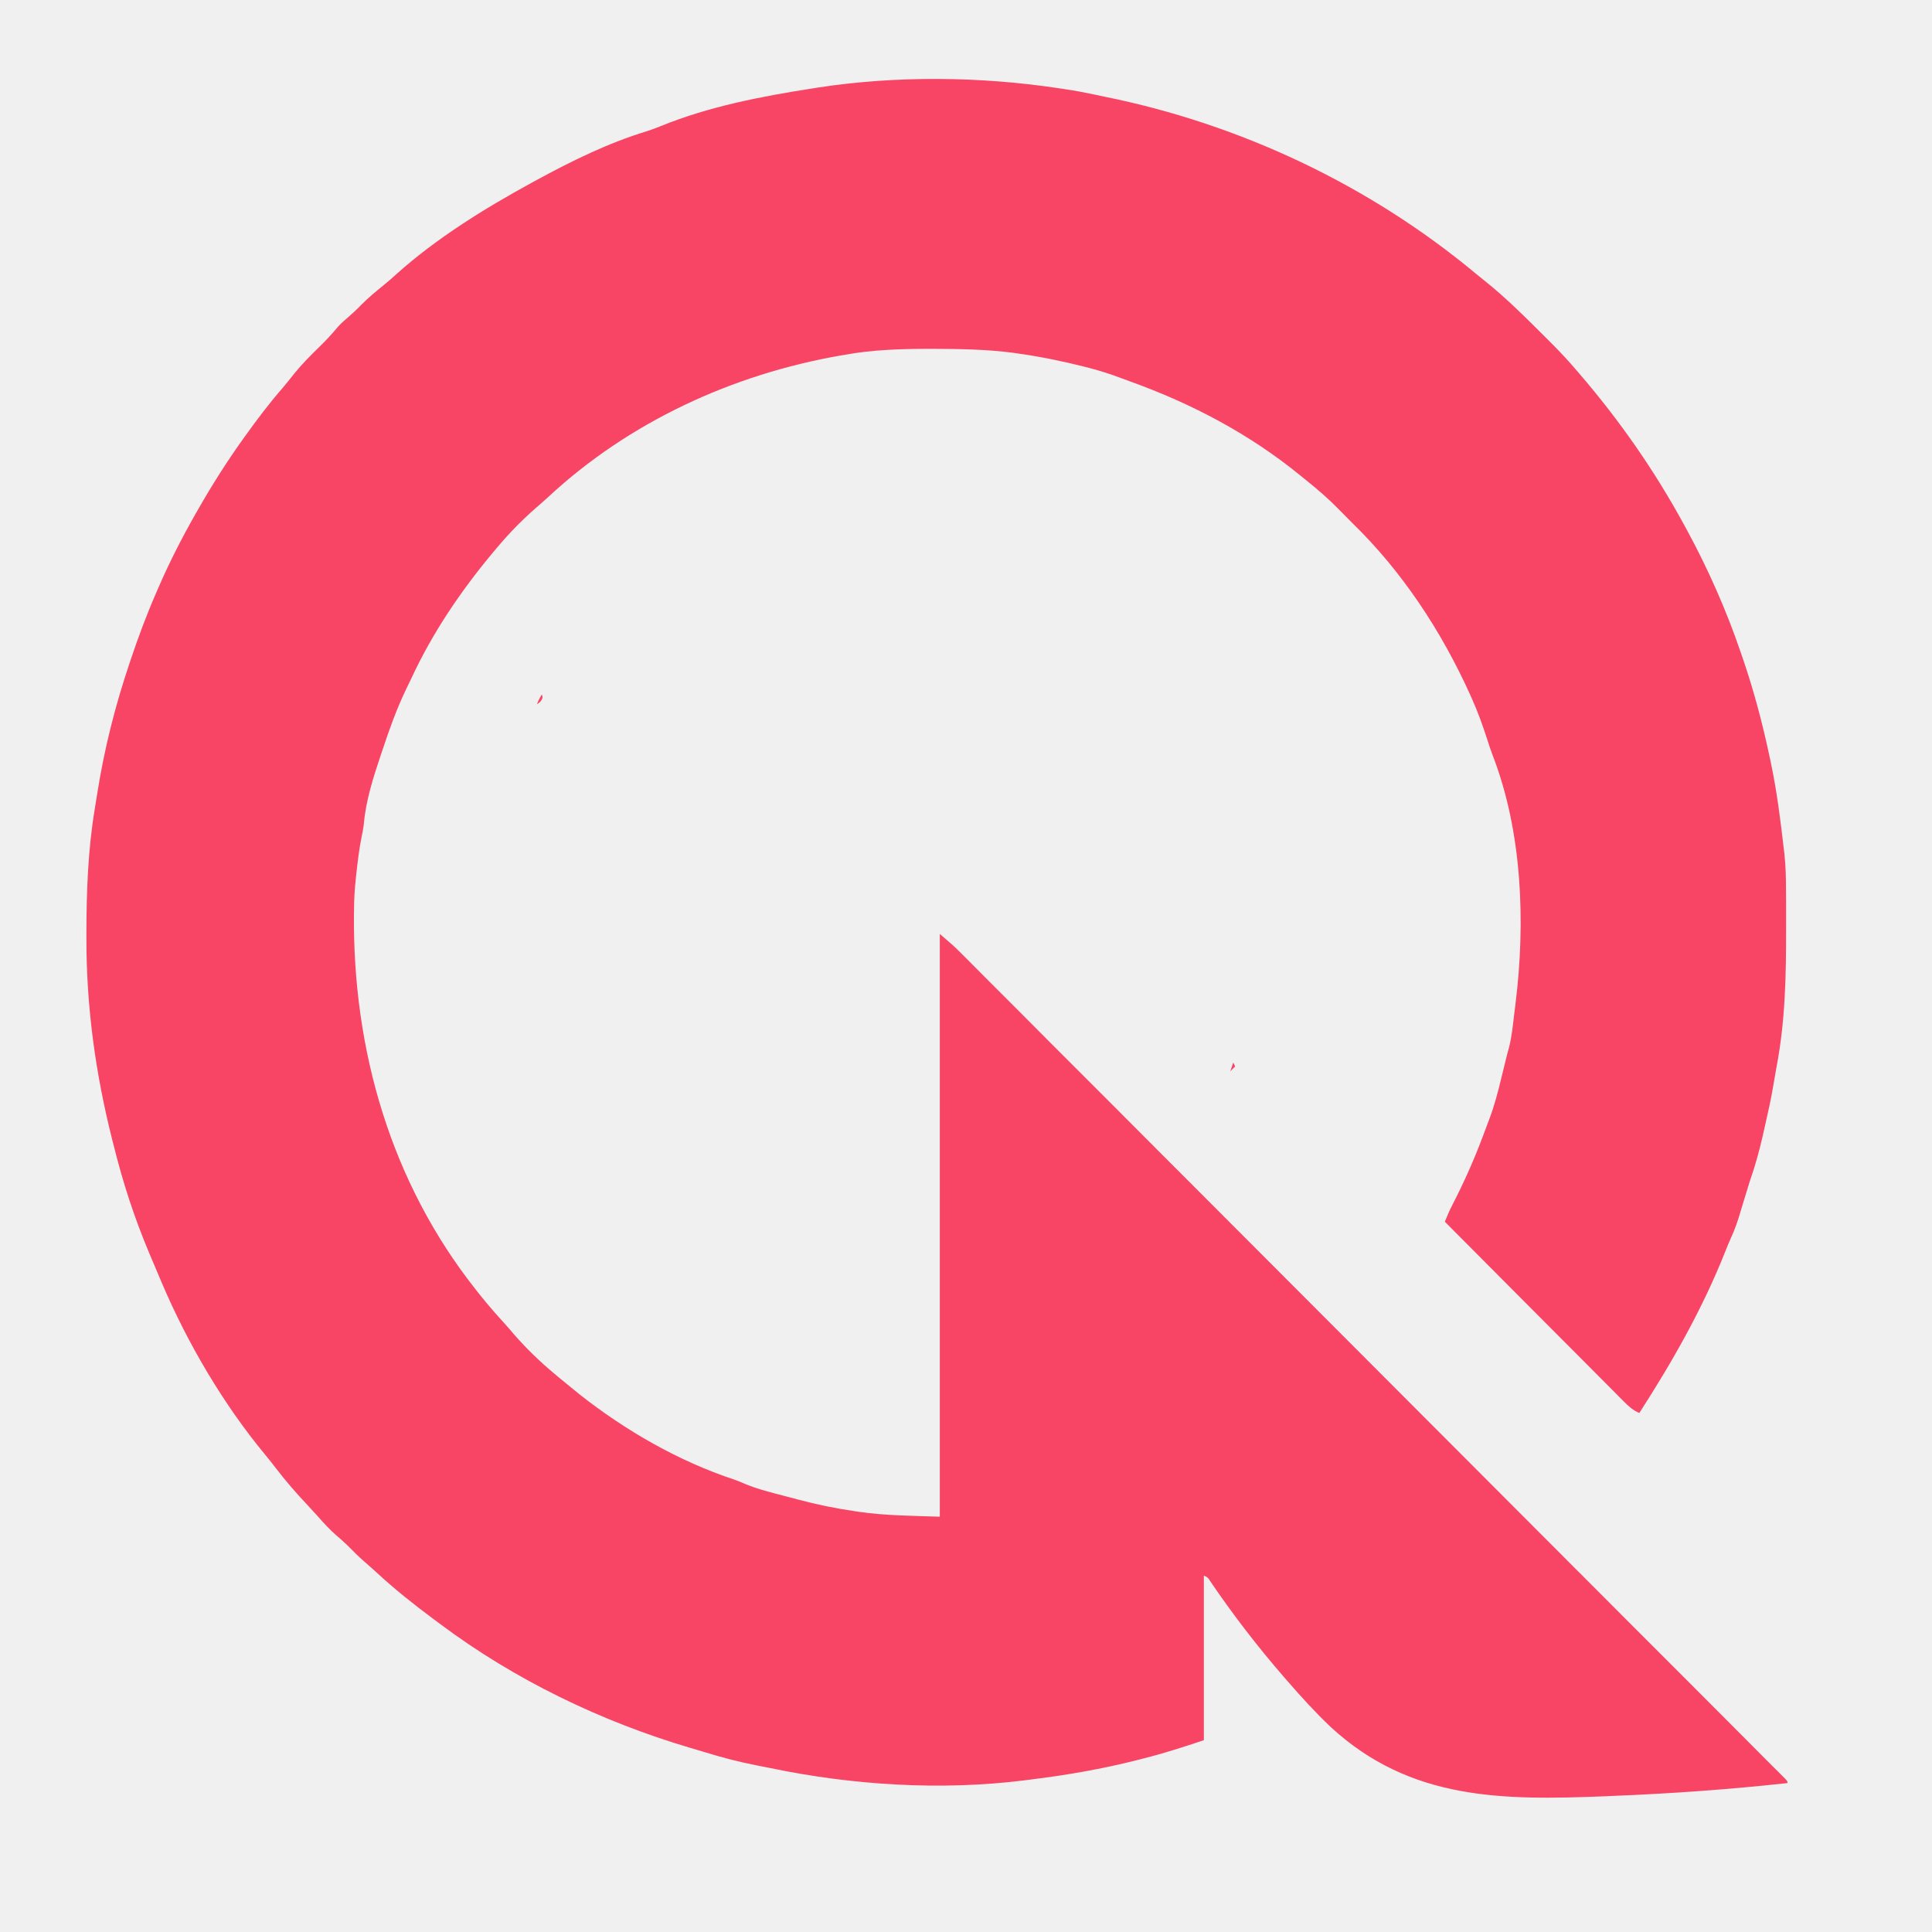
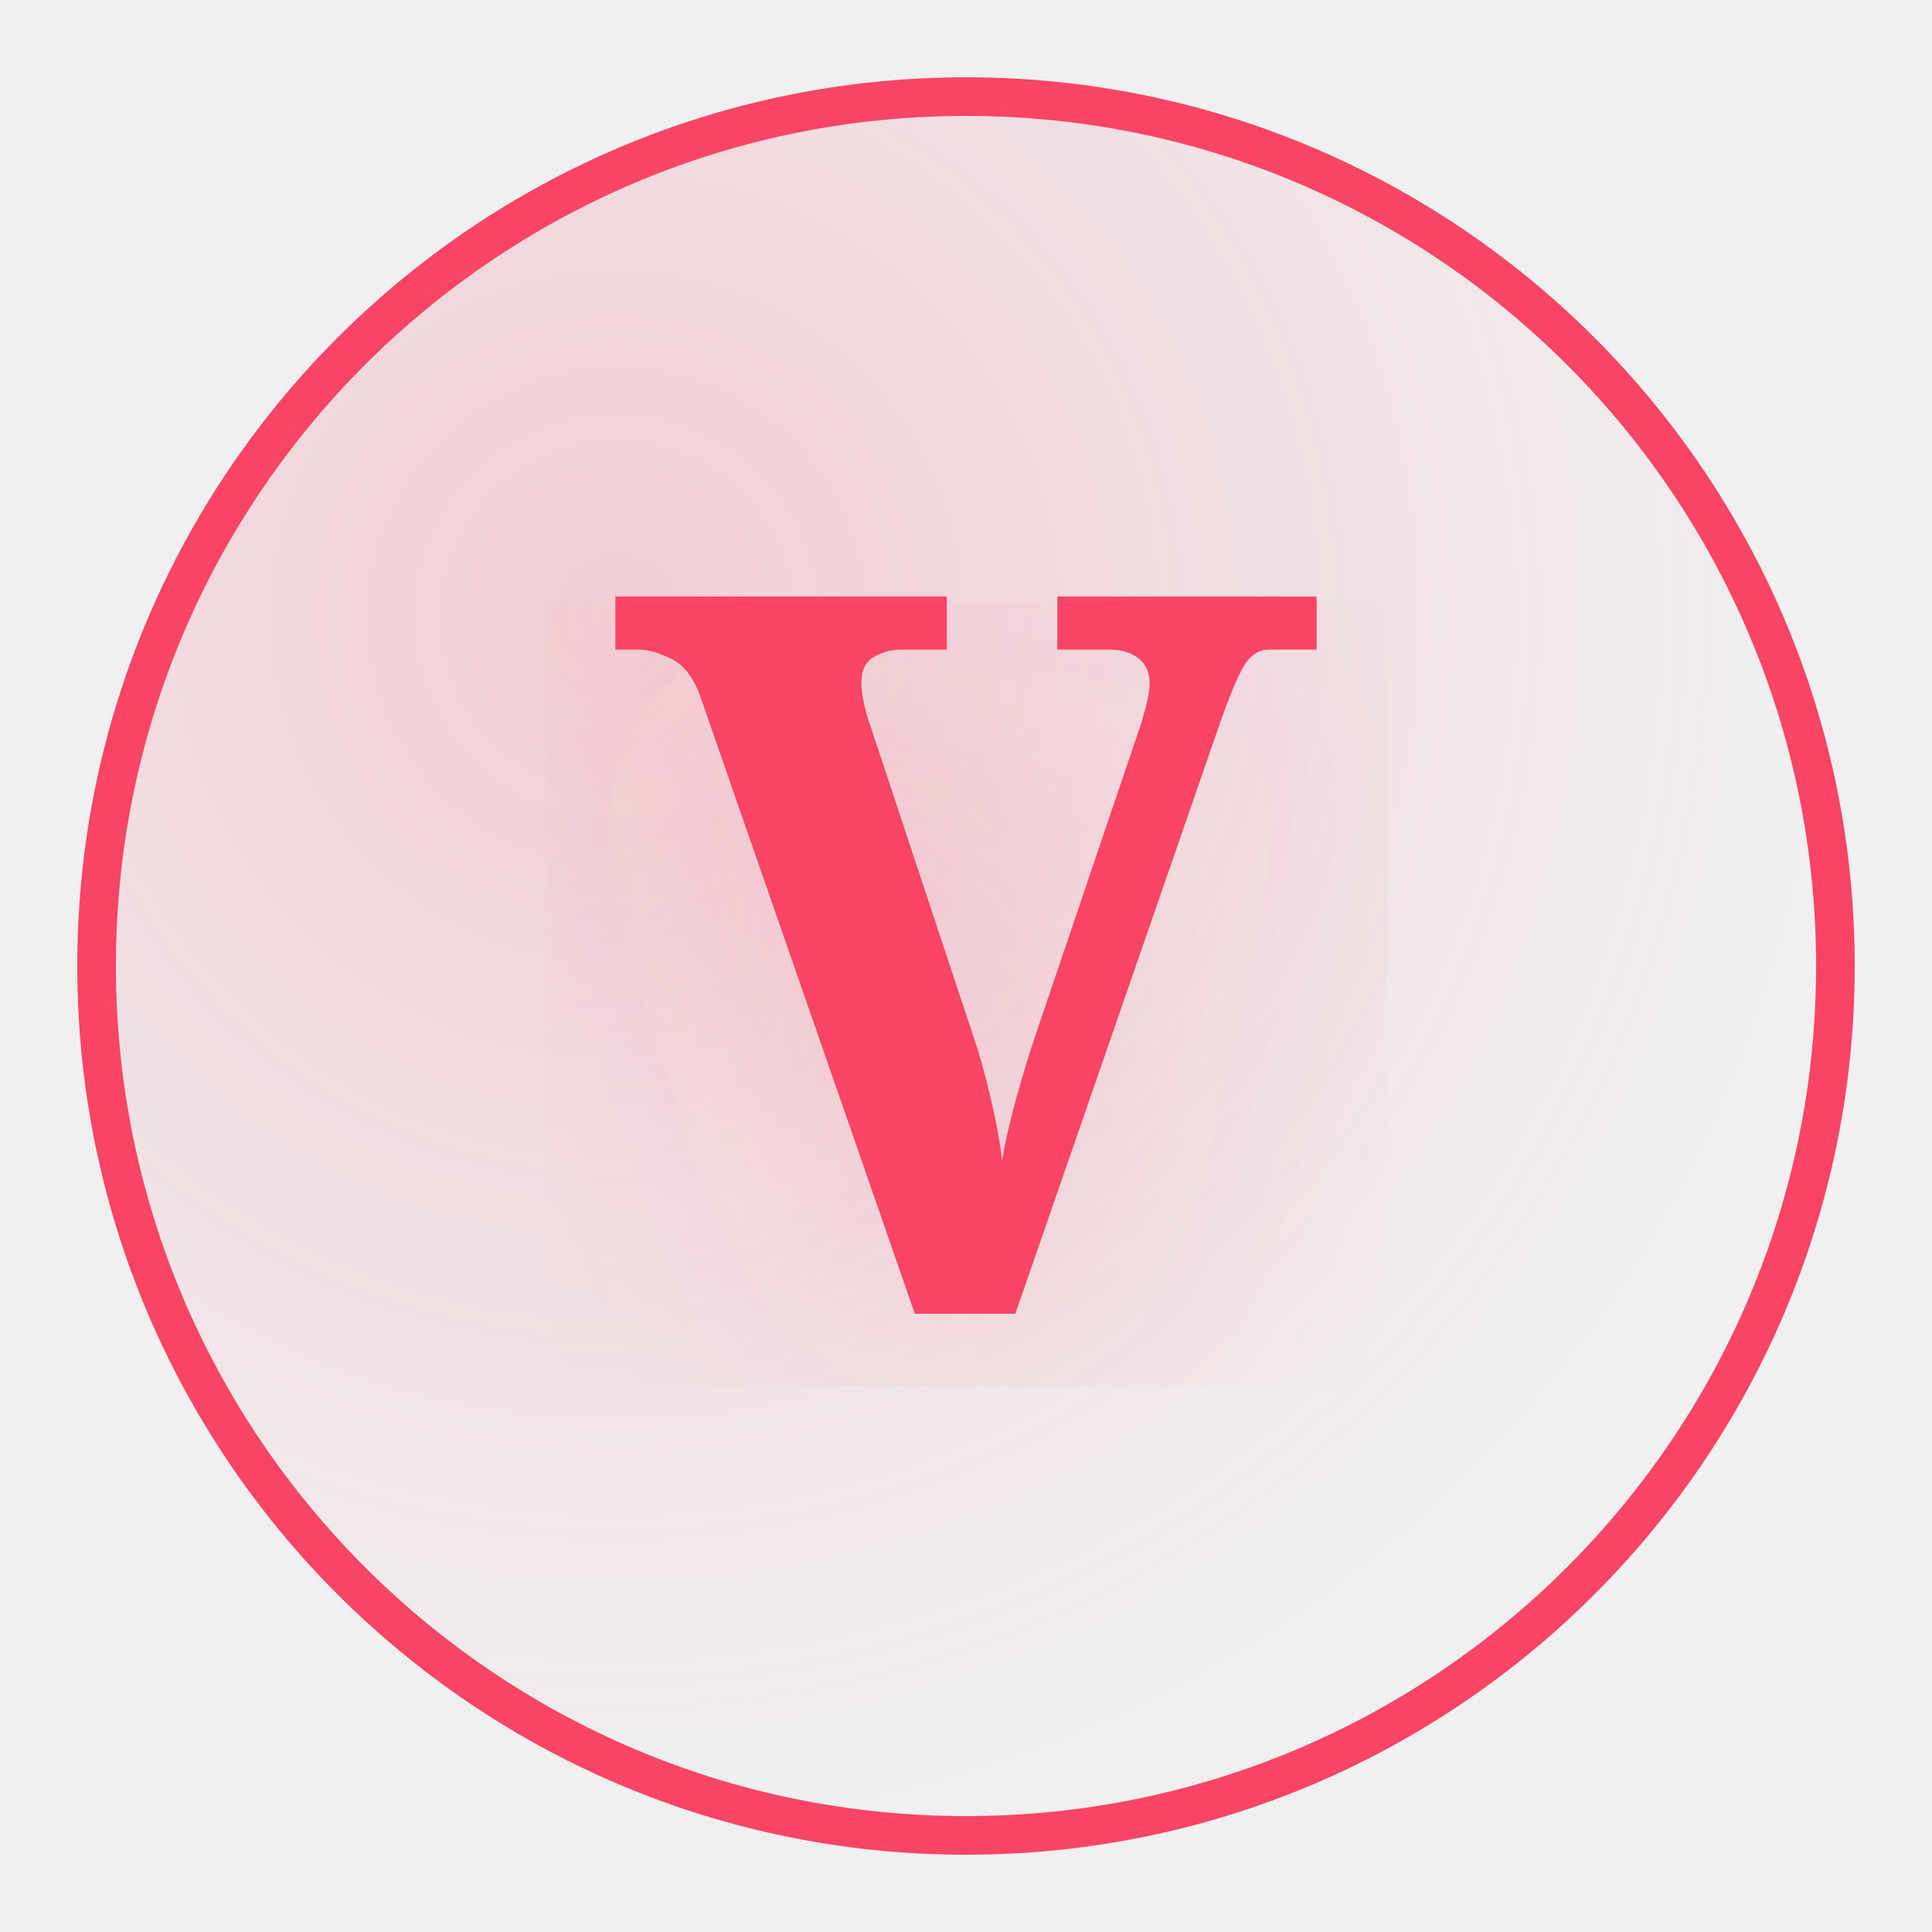
- <svg xmlns="http://www.w3.org/2000/svg" width="25" height="25" viewBox="0 0 25 25" fill="none">
-   <mask id="mask0_4919_966" style="mask-type:luminance" maskUnits="userSpaceOnUse" x="0" y="0" width="25" height="25">
-     <path d="M24.295 0H0V24.333H24.295V0Z" fill="white" />
-   </mask>
-   <g mask="url(#mask0_4919_966)">
-     <path d="M13.708 1.143C13.732 1.146 13.757 1.15 13.781 1.154C13.905 1.172 14.028 1.195 14.15 1.221C14.197 1.231 14.245 1.241 14.292 1.251C16.047 1.605 17.717 2.393 19.095 3.539C19.13 3.568 19.166 3.596 19.201 3.625C19.491 3.855 19.752 4.119 20.014 4.38C20.034 4.4 20.054 4.42 20.075 4.441C20.19 4.556 20.3 4.674 20.405 4.798C20.421 4.816 20.421 4.816 20.437 4.835C20.956 5.438 21.409 6.088 21.79 6.787C21.802 6.809 21.814 6.832 21.827 6.855C22.105 7.367 22.341 7.901 22.529 8.453C22.537 8.476 22.545 8.499 22.553 8.523C22.696 8.941 22.807 9.362 22.899 9.794C22.904 9.816 22.908 9.838 22.913 9.861C22.993 10.236 23.04 10.617 23.084 10.998C23.086 11.014 23.088 11.03 23.09 11.047C23.109 11.217 23.111 11.387 23.111 11.558C23.111 11.589 23.112 11.621 23.112 11.653C23.112 11.755 23.112 11.856 23.112 11.957C23.112 11.975 23.112 11.992 23.112 12.01C23.113 12.621 23.102 13.222 22.985 13.824C22.971 13.899 22.958 13.974 22.946 14.049C22.919 14.214 22.882 14.378 22.845 14.541C22.832 14.595 22.82 14.648 22.809 14.701C22.764 14.897 22.712 15.087 22.645 15.277C22.629 15.327 22.614 15.376 22.599 15.426C22.591 15.451 22.583 15.476 22.576 15.501C22.56 15.553 22.544 15.605 22.529 15.656C22.491 15.786 22.45 15.911 22.392 16.033C22.368 16.086 22.347 16.139 22.326 16.192C22.032 16.933 21.643 17.616 21.213 18.284C21.132 18.25 21.08 18.203 21.017 18.14C20.997 18.12 20.976 18.099 20.955 18.078C20.933 18.055 20.91 18.033 20.888 18.01C20.864 17.986 20.84 17.962 20.816 17.938C20.751 17.873 20.686 17.808 20.622 17.743C20.554 17.675 20.486 17.607 20.419 17.539C20.29 17.41 20.162 17.282 20.034 17.153C19.888 17.006 19.742 16.86 19.596 16.713C19.296 16.412 18.996 16.111 18.696 15.809C18.726 15.733 18.758 15.66 18.796 15.587C18.941 15.304 19.069 15.02 19.181 14.722C19.186 14.707 19.192 14.692 19.198 14.677C19.209 14.646 19.221 14.616 19.232 14.586C19.245 14.551 19.258 14.515 19.272 14.48C19.337 14.308 19.383 14.133 19.426 13.954C19.433 13.926 19.44 13.898 19.447 13.869C19.46 13.814 19.474 13.76 19.487 13.705C19.5 13.651 19.514 13.598 19.529 13.545C19.562 13.411 19.576 13.274 19.592 13.137C19.598 13.089 19.604 13.04 19.61 12.992C19.741 11.942 19.7 10.767 19.314 9.771C19.289 9.706 19.268 9.641 19.247 9.575C19.187 9.39 19.123 9.209 19.042 9.031C19.035 9.014 19.027 8.997 19.019 8.979C18.647 8.16 18.142 7.392 17.495 6.764C17.439 6.708 17.382 6.651 17.327 6.594C17.191 6.454 17.047 6.33 16.895 6.209C16.871 6.19 16.848 6.171 16.824 6.151C16.168 5.616 15.42 5.222 14.627 4.937C14.583 4.921 14.54 4.905 14.497 4.889C14.366 4.84 14.236 4.798 14.101 4.763C14.082 4.758 14.063 4.753 14.044 4.748C13.755 4.675 13.465 4.615 13.169 4.574C13.15 4.571 13.13 4.568 13.11 4.565C12.764 4.52 12.42 4.515 12.073 4.514C12.049 4.514 12.024 4.514 12 4.514C11.64 4.515 11.291 4.526 10.937 4.59C10.917 4.593 10.898 4.596 10.878 4.6C9.477 4.844 8.137 5.461 7.091 6.434C7.042 6.479 6.993 6.522 6.943 6.565C6.752 6.731 6.572 6.916 6.411 7.111C6.4 7.123 6.39 7.136 6.379 7.149C5.964 7.646 5.596 8.188 5.323 8.778C5.301 8.825 5.278 8.872 5.255 8.919C5.132 9.174 5.038 9.438 4.949 9.706C4.943 9.724 4.937 9.741 4.931 9.759C4.832 10.055 4.732 10.361 4.707 10.673C4.701 10.725 4.691 10.774 4.68 10.825C4.646 10.989 4.628 11.155 4.609 11.321C4.607 11.338 4.606 11.356 4.604 11.373C4.589 11.506 4.582 11.637 4.581 11.77C4.581 11.79 4.58 11.81 4.58 11.831C4.565 13.587 5.056 15.297 6.157 16.688C6.175 16.712 6.194 16.735 6.213 16.759C6.312 16.883 6.417 17.003 6.524 17.12C6.567 17.168 6.609 17.216 6.65 17.265C6.81 17.449 6.986 17.619 7.173 17.775C7.192 17.791 7.211 17.807 7.23 17.823C7.295 17.877 7.361 17.931 7.427 17.984C7.449 18.002 7.471 18.019 7.493 18.038C8.09 18.51 8.782 18.909 9.505 19.147C9.555 19.165 9.603 19.185 9.651 19.206C9.813 19.272 9.983 19.314 10.152 19.358C10.209 19.373 10.266 19.388 10.322 19.403C10.572 19.47 10.82 19.52 11.075 19.557C11.091 19.559 11.106 19.561 11.122 19.564C11.468 19.613 11.809 19.614 12.161 19.626C12.161 17.137 12.161 14.649 12.161 12.085C12.342 12.241 12.342 12.241 12.412 12.31C12.428 12.326 12.444 12.342 12.46 12.358C12.485 12.384 12.485 12.384 12.511 12.409C12.53 12.428 12.548 12.446 12.567 12.465C12.629 12.527 12.69 12.589 12.752 12.651C12.797 12.696 12.841 12.741 12.886 12.785C12.983 12.883 13.081 12.98 13.178 13.077C13.322 13.222 13.467 13.367 13.611 13.512C13.87 13.77 14.128 14.029 14.386 14.287C14.612 14.514 14.837 14.74 15.063 14.966C15.086 14.989 15.086 14.989 15.108 15.011C15.169 15.072 15.23 15.133 15.291 15.194C15.861 15.765 16.431 16.336 17.001 16.907C17.508 17.415 18.014 17.922 18.521 18.43C19.09 19 19.66 19.57 20.229 20.141C20.289 20.201 20.35 20.262 20.41 20.323C20.425 20.338 20.44 20.353 20.456 20.368C20.681 20.594 20.907 20.82 21.133 21.047C21.39 21.303 21.646 21.56 21.903 21.817C22.046 21.961 22.19 22.105 22.334 22.249C22.43 22.345 22.525 22.441 22.621 22.537C22.676 22.592 22.73 22.647 22.785 22.702C22.844 22.76 22.903 22.819 22.961 22.878C22.979 22.895 22.996 22.913 23.014 22.93C23.029 22.946 23.045 22.962 23.061 22.978C23.081 22.998 23.081 22.998 23.101 23.018C23.13 23.05 23.13 23.05 23.13 23.073C22.378 23.155 21.626 23.209 20.871 23.239C20.843 23.24 20.816 23.241 20.787 23.243C19.446 23.297 18.254 23.299 17.222 22.35C17.02 22.159 16.834 21.954 16.652 21.744C16.632 21.72 16.632 21.72 16.61 21.696C16.268 21.301 15.951 20.89 15.658 20.457C15.628 20.41 15.628 20.41 15.578 20.389C15.578 21.092 15.578 21.794 15.578 22.518C15.32 22.604 15.069 22.686 14.806 22.752C14.775 22.76 14.744 22.768 14.713 22.776C14.258 22.891 13.804 22.97 13.338 23.027C13.31 23.03 13.282 23.034 13.253 23.038C12.174 23.173 11.027 23.1 9.964 22.878C9.901 22.865 9.838 22.853 9.776 22.841C9.554 22.797 9.339 22.741 9.123 22.674C9.059 22.654 8.995 22.636 8.931 22.617C7.78 22.277 6.657 21.735 5.695 21.014C5.664 20.991 5.633 20.968 5.602 20.945C5.35 20.758 5.107 20.564 4.876 20.351C4.825 20.304 4.773 20.258 4.721 20.213C4.641 20.144 4.568 20.07 4.494 19.995C4.45 19.952 4.404 19.912 4.357 19.872C4.268 19.795 4.191 19.711 4.114 19.623C4.071 19.575 4.028 19.528 3.984 19.481C3.835 19.324 3.696 19.163 3.564 18.991C3.523 18.936 3.48 18.883 3.437 18.831C2.89 18.172 2.428 17.385 2.092 16.596C2.083 16.573 2.073 16.55 2.063 16.527C2.03 16.45 1.998 16.373 1.965 16.296C1.954 16.271 1.943 16.245 1.932 16.218C1.738 15.758 1.589 15.299 1.469 14.814C1.463 14.791 1.457 14.768 1.451 14.744C1.235 13.886 1.117 13.028 1.118 12.143C1.118 12.121 1.118 12.099 1.118 12.077C1.119 11.534 1.138 10.993 1.228 10.456C1.239 10.39 1.249 10.324 1.26 10.258C1.35 9.689 1.488 9.143 1.671 8.597C1.677 8.579 1.683 8.561 1.689 8.543C1.789 8.245 1.897 7.954 2.023 7.666C2.032 7.646 2.041 7.625 2.05 7.604C2.192 7.275 2.354 6.96 2.531 6.648C2.543 6.627 2.555 6.606 2.568 6.584C2.742 6.279 2.928 5.986 3.131 5.7C3.152 5.672 3.152 5.672 3.172 5.643C3.324 5.431 3.48 5.224 3.651 5.027C3.705 4.964 3.756 4.9 3.807 4.835C3.909 4.709 4.022 4.596 4.138 4.483C4.221 4.402 4.297 4.32 4.371 4.231C4.408 4.189 4.448 4.153 4.491 4.117C4.555 4.062 4.616 4.006 4.674 3.945C4.765 3.853 4.862 3.773 4.962 3.692C5.019 3.646 5.073 3.599 5.126 3.55C5.646 3.084 6.262 2.703 6.872 2.369C6.895 2.357 6.917 2.344 6.94 2.332C7.395 2.084 7.87 1.85 8.367 1.699C8.43 1.679 8.491 1.656 8.552 1.631C9.176 1.377 9.858 1.246 10.521 1.143C10.545 1.139 10.545 1.139 10.57 1.135C11.592 0.977 12.687 0.988 13.708 1.143Z" fill="#F84565" />
-     <path d="M15.958 13.749C15.966 13.766 15.975 13.783 15.983 13.8C15.962 13.821 15.941 13.841 15.92 13.863C15.932 13.825 15.945 13.788 15.958 13.749Z" fill="#F84565" />
-     <path d="M7.011 8.986C7.024 9.024 7.024 9.024 7.008 9.057C6.986 9.088 6.986 9.088 6.948 9.113C6.965 9.068 6.986 9.027 7.011 8.986Z" fill="#F84565" />
-   </g>
+ <svg xmlns="http://www.w3.org/2000/svg" viewBox="0 0 100 100" width="100" height="100">
+   <circle cx="50" cy="50" r="45" fill="none" stroke="#f84565" stroke-width="2" />
+   <defs>
+     <radialGradient id="gradient" cx="30%" cy="30%" r="70%">
+       <stop offset="0%" style="stop-color:#f84565;stop-opacity:0.2" />
+       <stop offset="100%" style="stop-color:#f84565;stop-opacity:0" />
+     </radialGradient>
+   </defs>
+   <circle cx="50" cy="50" r="45" fill="url(#gradient)" />
+   <filter id="shadow">
+     <feDropShadow dx="0" dy="4" stdDeviation="8" flood-color="#f84565" flood-opacity="0.2" />
+   </filter>
+   <text x="50" y="68" font-family="'Playfair Display', Georgia, serif" font-size="52" font-weight="700" text-anchor="middle" fill="#f84565" filter="url(#shadow)">
+     V
+   </text>
</svg>
